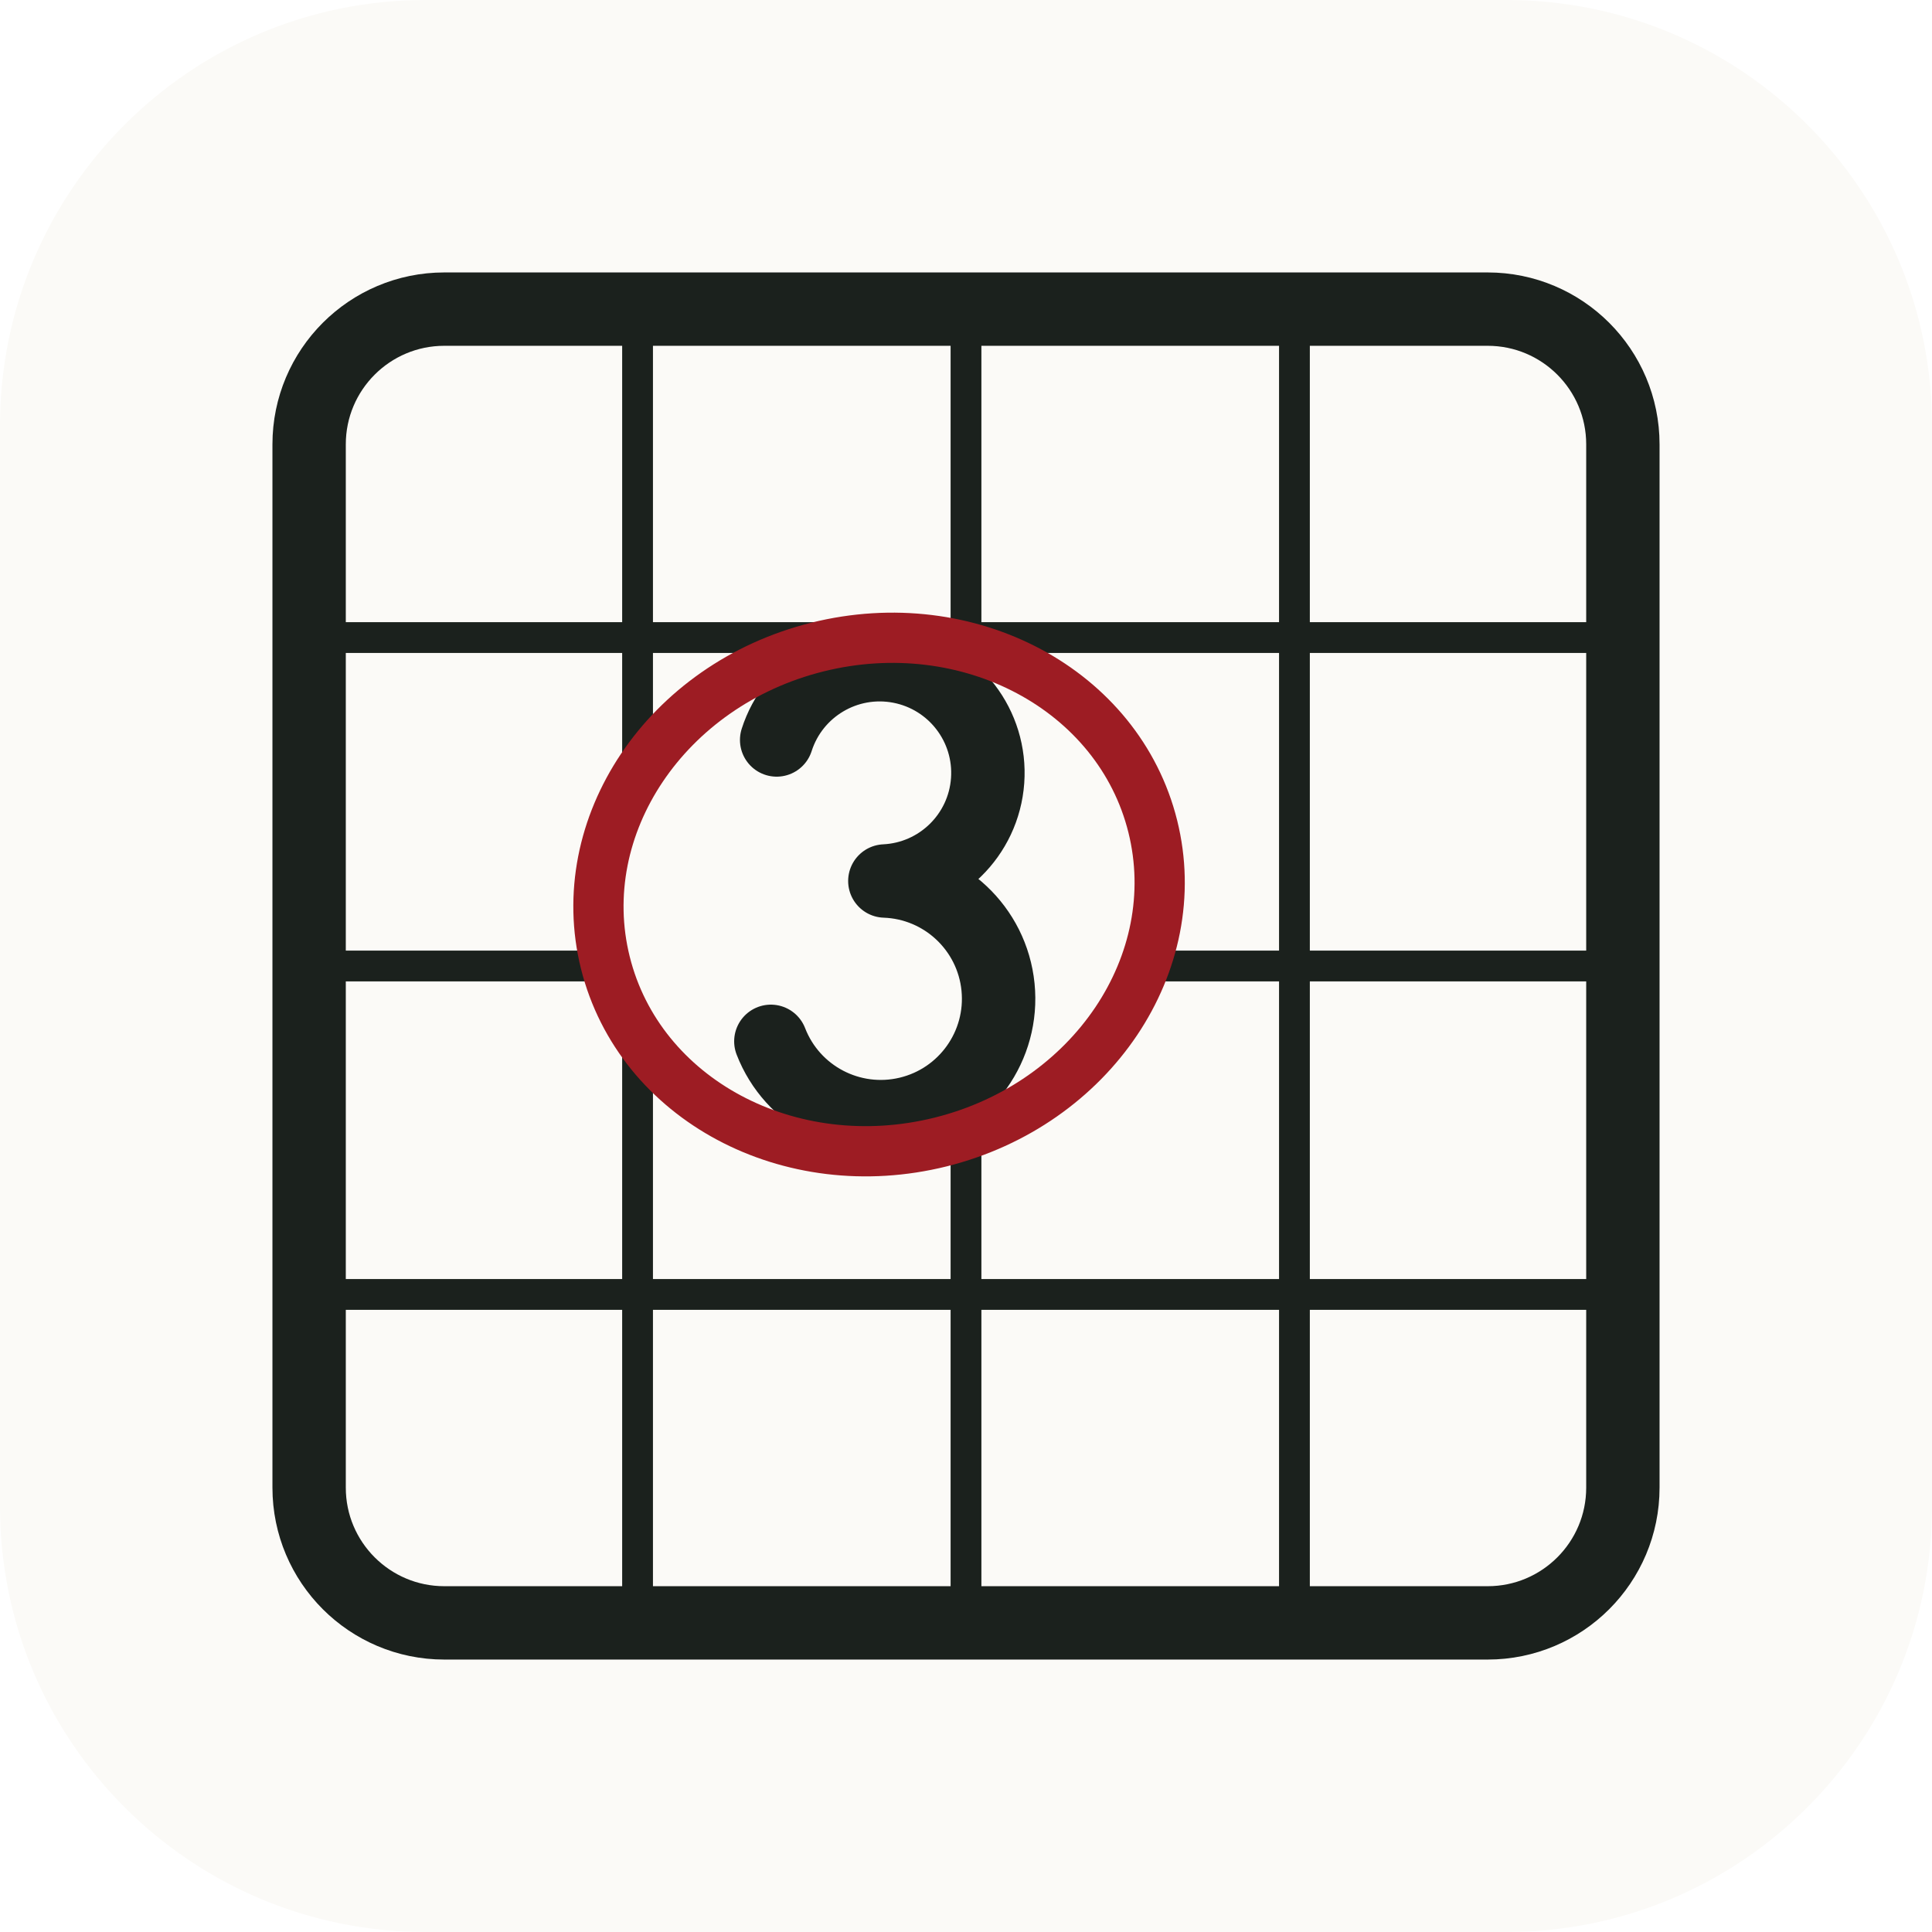
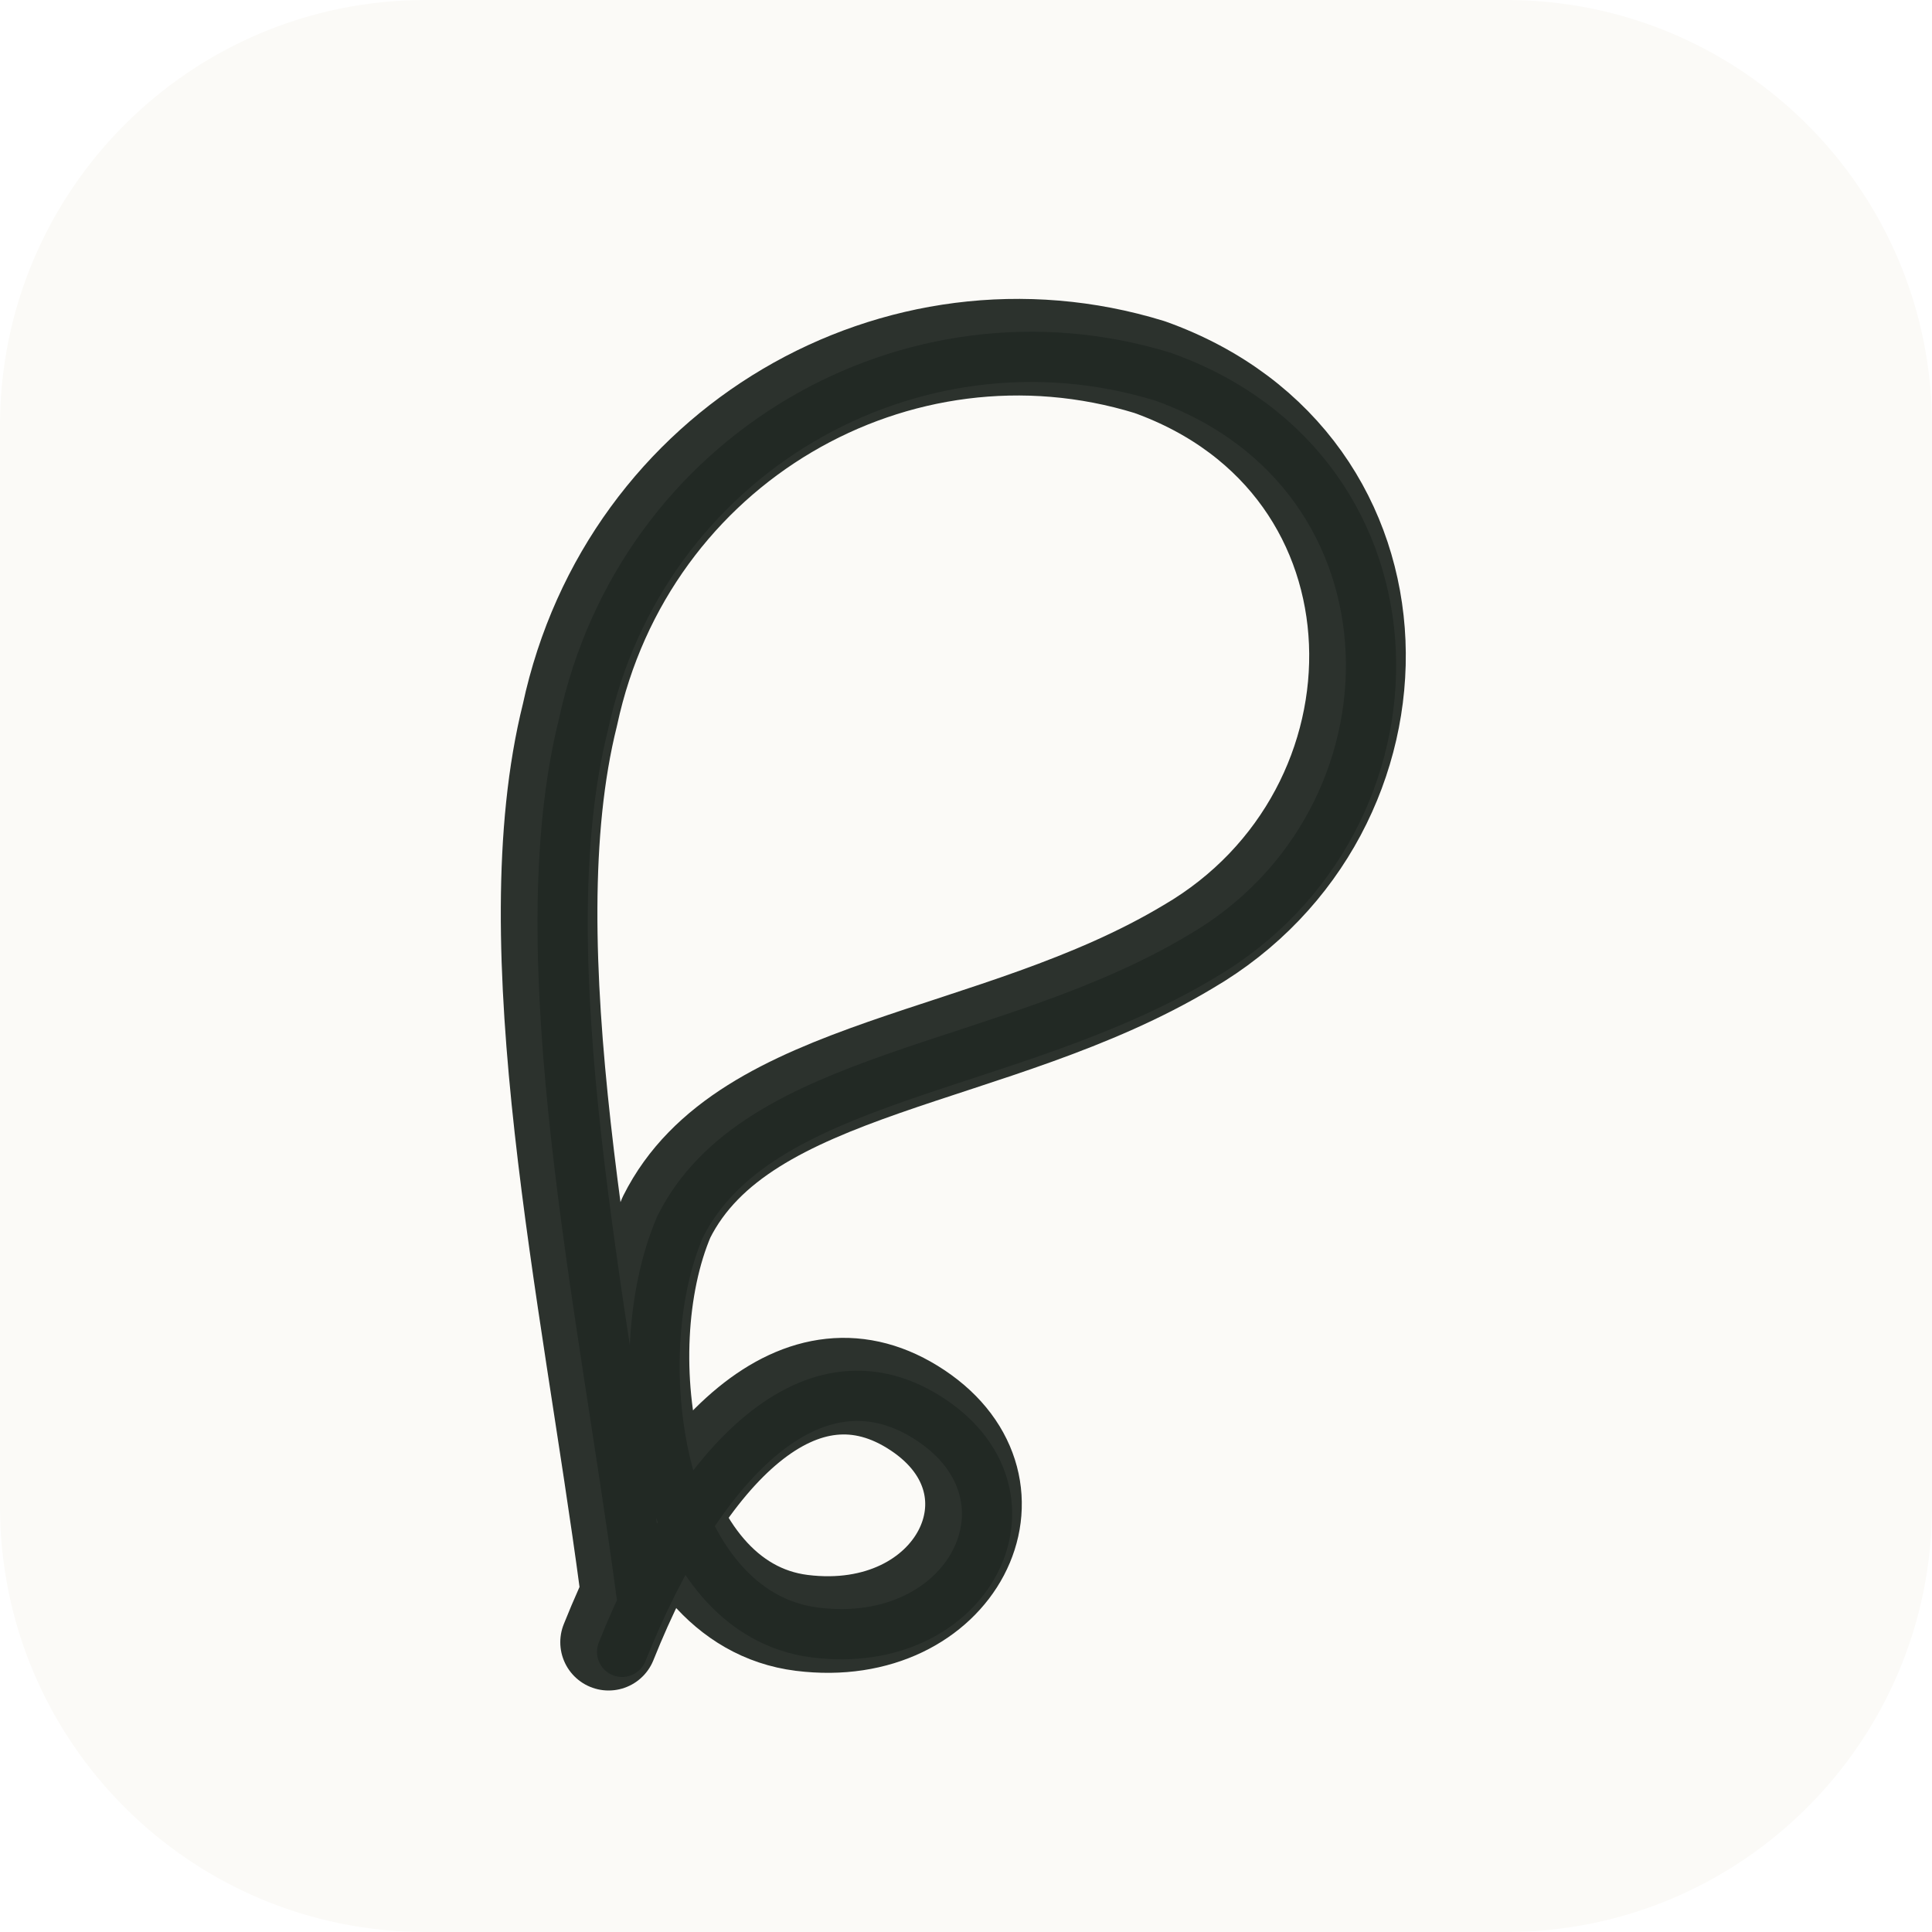
<svg xmlns="http://www.w3.org/2000/svg" width="64" height="64" viewBox="0 0 64 64">
  <rect width="64" height="64" rx="14.1" fill="#fbfaf7" />
-   <path d="M21.12 10.24 L21.12 53.76 M10.24 21.12 L53.76 21.12 M32.00 10.24 L32.00 53.76 M10.24 32.00 L53.76 32.00 M42.88 10.24 L42.88 53.76 M10.24 42.88 L53.76 42.88" stroke="#1b211d" stroke-width="1.02" fill="none" />
-   <rect x="10.24" y="10.24" width="43.52" height="43.52" rx="4.48" fill="none" stroke="#1b211d" stroke-width="2.43" />
  <g transform="translate(0 0) scale(0.64)">
-     <ellipse cx="45.5" cy="46.3" rx="14.6" ry="13.2" transform="rotate(-14 45.5 46.3)" fill="#fbfaf7" />
-     <path d="M40.2 38.3 A5.6 5.6 0 1 1 45.8 45.6 A6.1 6.1 0 1 1 39.9 53.9" fill="none" stroke="#1b211d" stroke-width="3.8" stroke-linecap="round" stroke-linejoin="round" />
-     <ellipse cx="45.5" cy="46.3" rx="14.6" ry="13.2" transform="rotate(-14 45.5 46.3)" fill="none" stroke="#9d1c23" stroke-width="2.6" />
+     <path d="M32.5 82 C30.5 67 26.5 49 29.5 37 C32.5 23 46.5 15 59.5 19 C73.5 24 73.5 42 61.5 49 C51.5 55 38.5 55 34.5 63 C31.5 70 33.5 83 41.5 84 C49.5 85 53.5 77 47.5 73 C41.5 69 35.5 75 31.5 85" transform="translate(0 0)" fill="none" stroke="#1b211d" stroke-width="5" stroke-opacity="0.92" stroke-linecap="round" stroke-linejoin="round" />
+     <path d="M32.5 82 C30.5 67 26.5 49 29.5 37 C32.5 23 46.5 15 59.5 19 C73.5 24 73.5 42 61.5 49 C51.5 55 38.5 55 34.5 63 C31.5 70 33.5 83 41.5 84 C49.5 85 53.5 77 47.5 73 C41.5 69 35.5 75 31.5 85" transform="translate(0.7 0.5)" fill="none" stroke="#1b211d" stroke-width="2.6" stroke-opacity="0.55" stroke-linecap="round" stroke-linejoin="round" />
  </g>
</svg>
